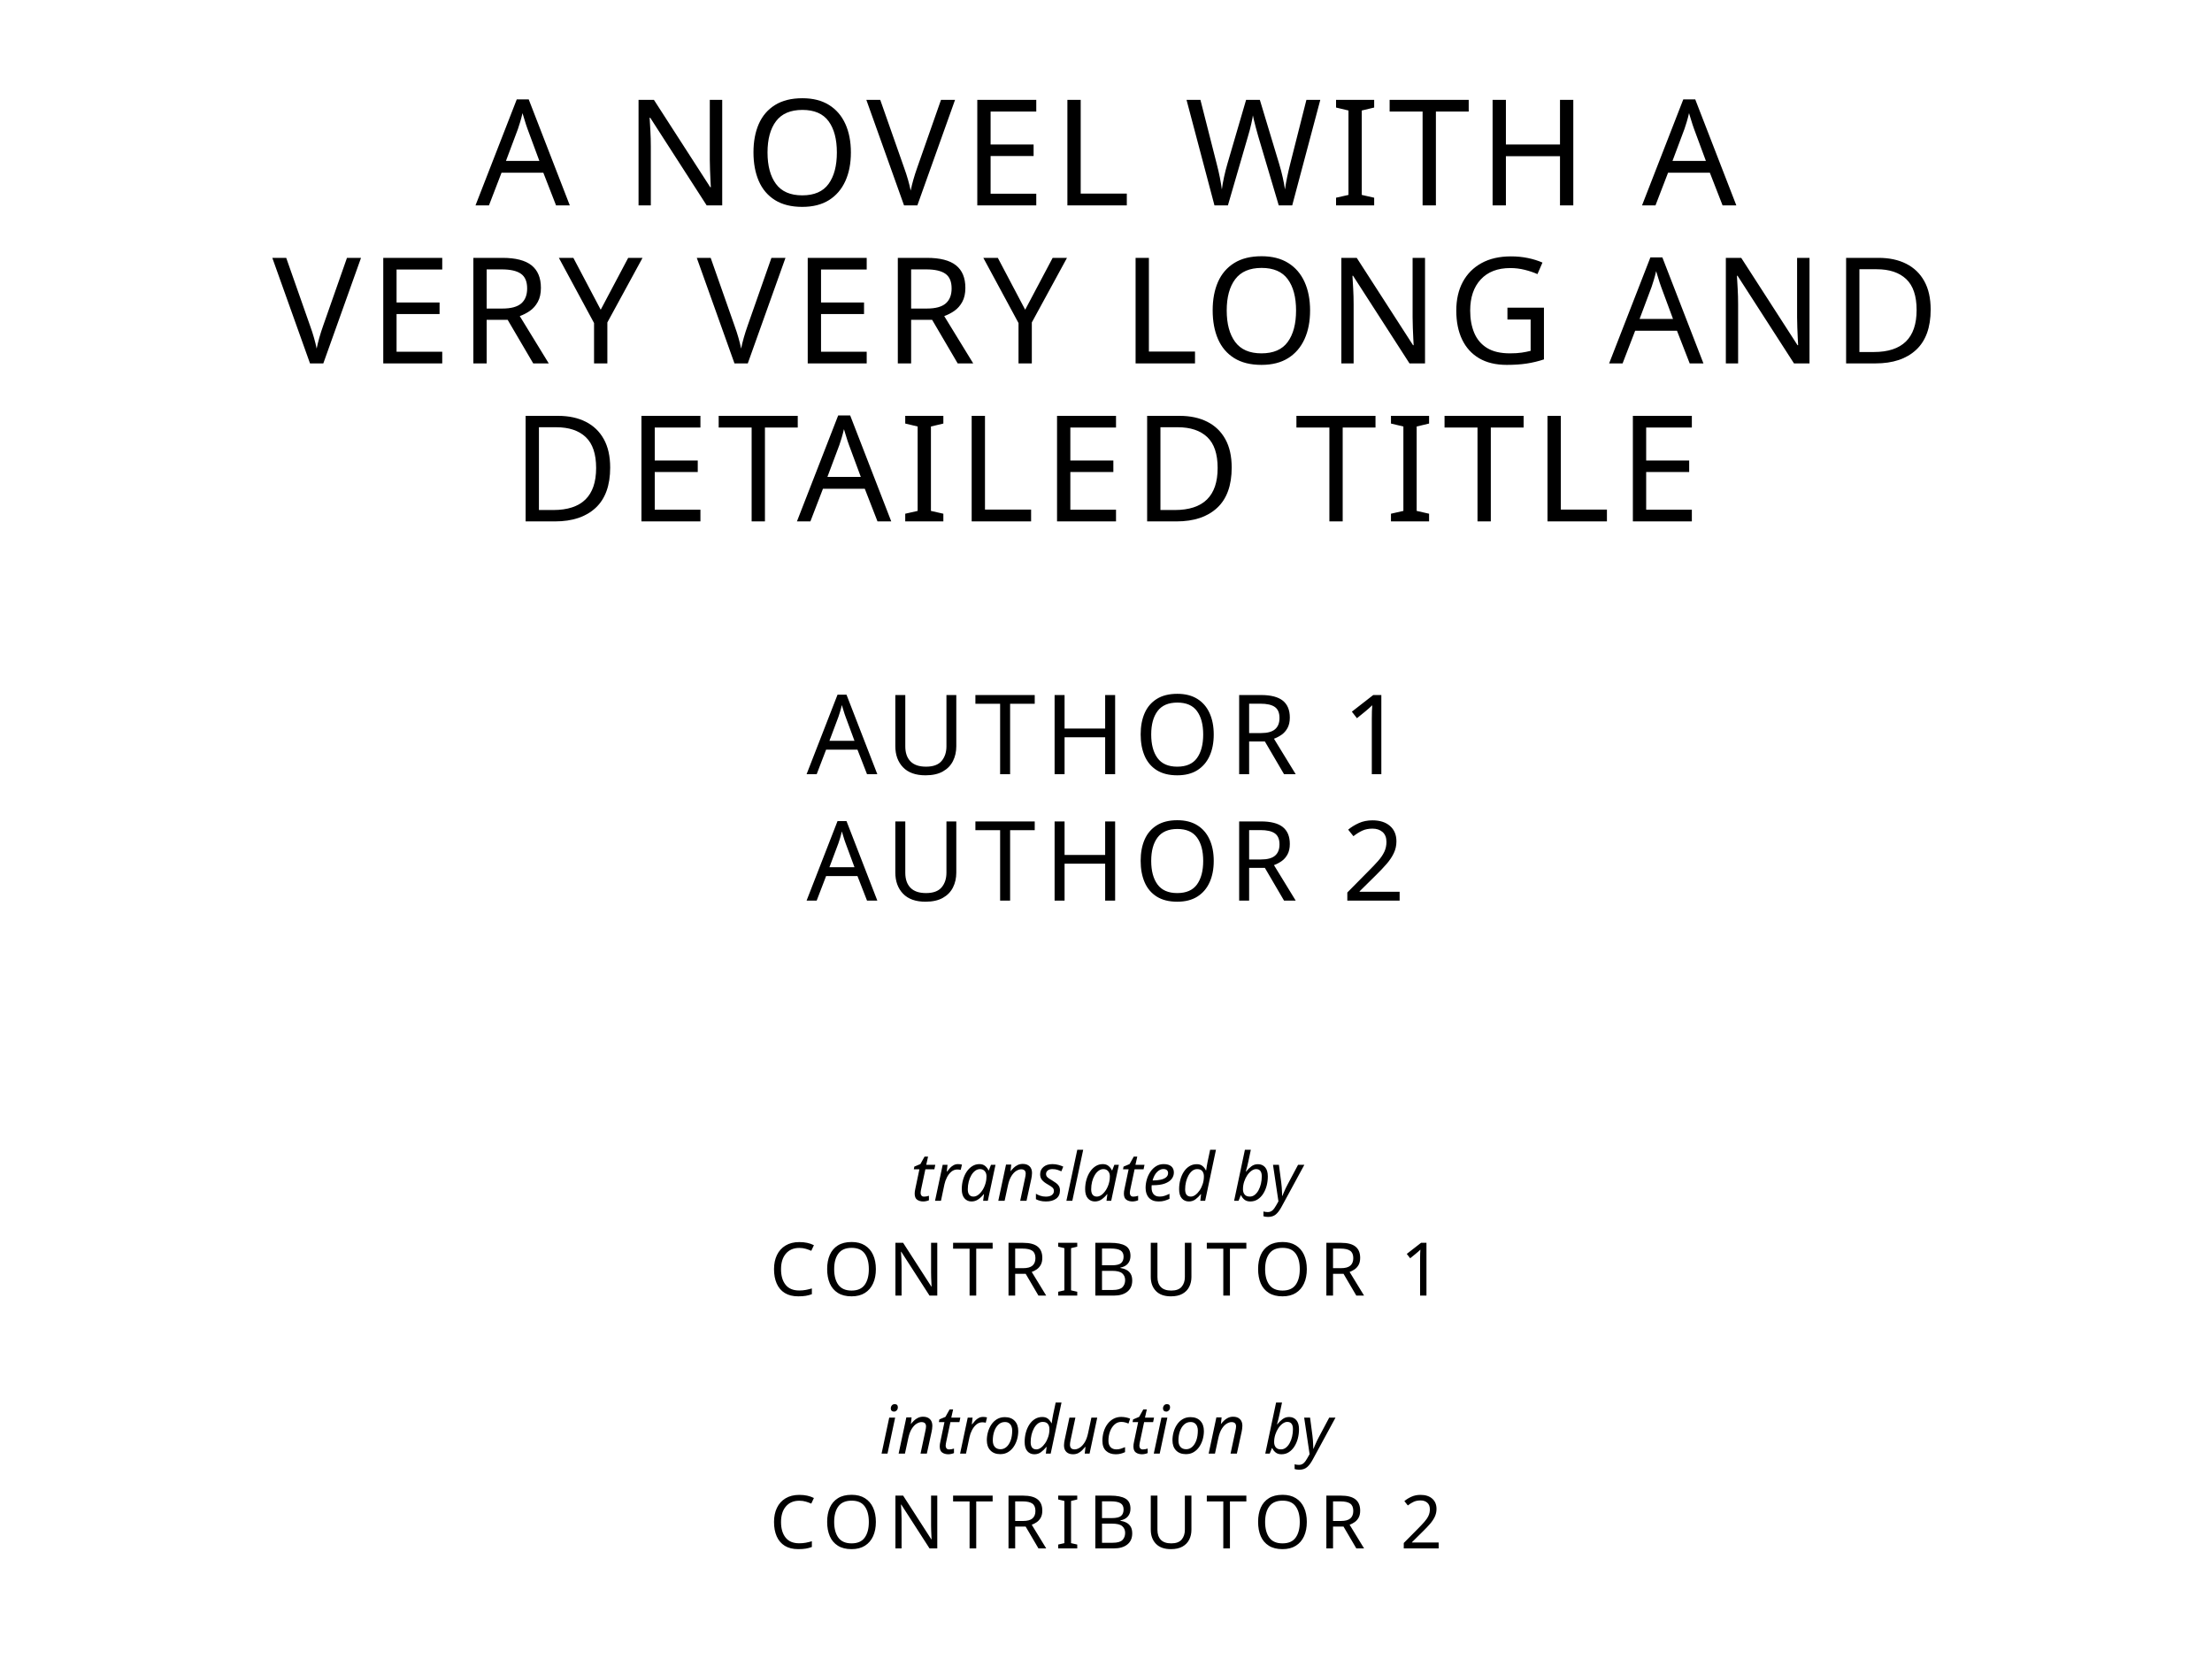
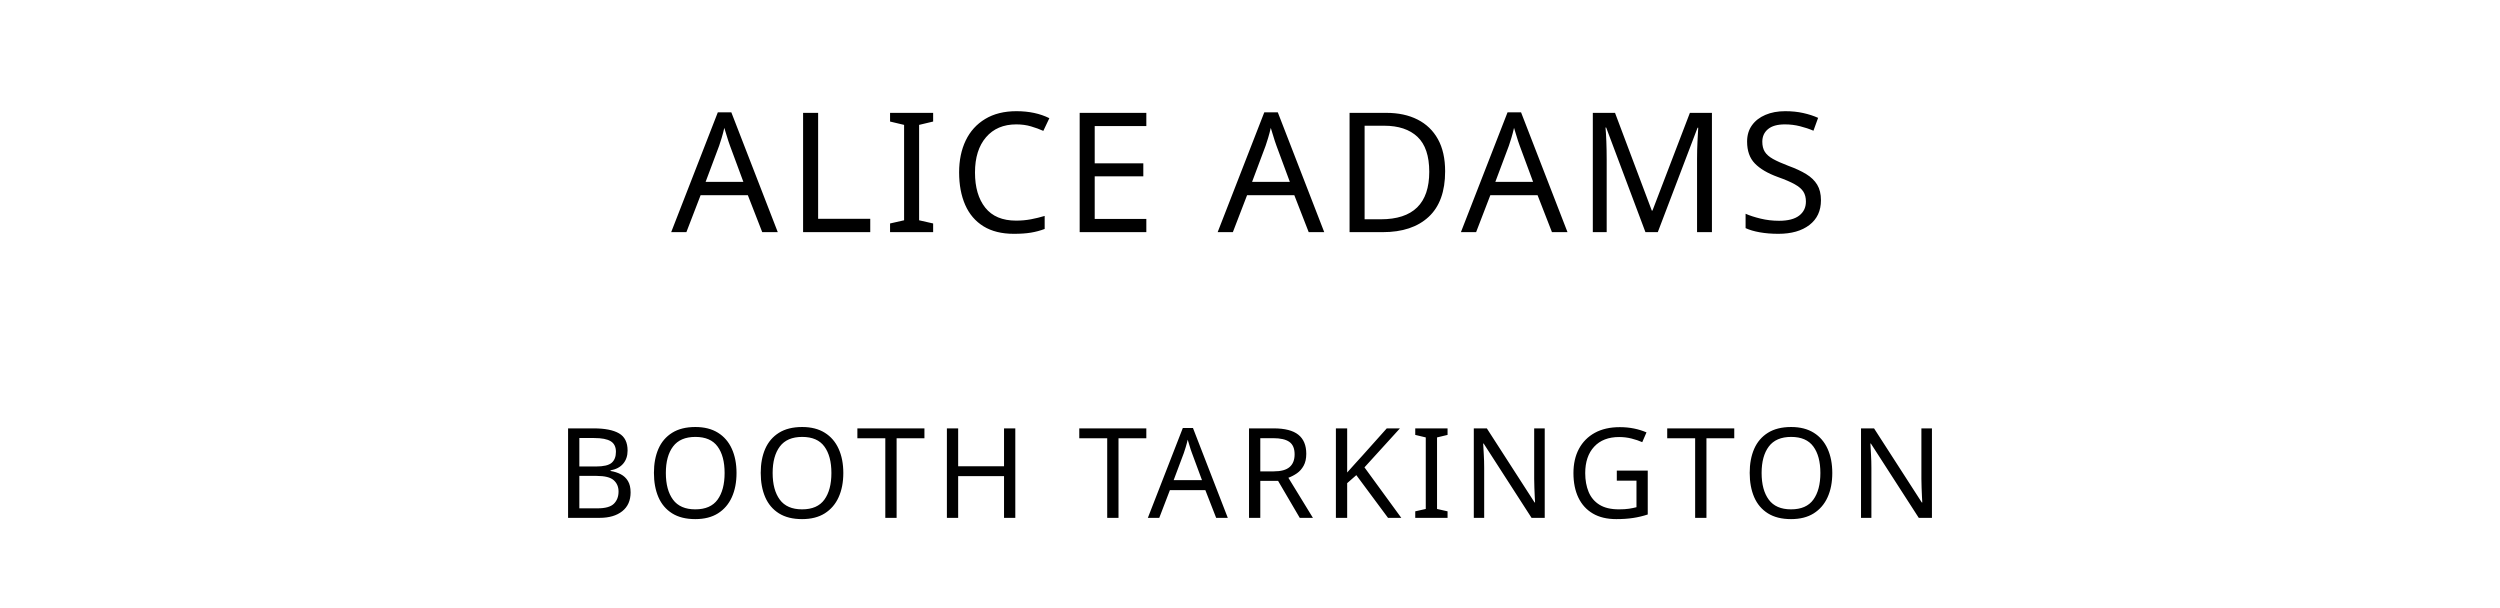
- <svg xmlns="http://www.w3.org/2000/svg" version="1.1" viewBox="0 0 1400 1050">
-   <text style="font-family:League Spartan;font-size:93.567px;letter-spacing:5px" text-anchor="middle" x="700" y="130">A NOVEL WITH A</text>
-   <text style="font-family:League Spartan;font-size:93.567px;letter-spacing:5px" text-anchor="middle" x="700" y="230">VERY VERY LONG AND</text>
-   <text style="font-family:League Spartan;font-size:93.567px;letter-spacing:5px" text-anchor="middle" x="700" y="330">DETAILED TITLE</text>
-   <text style="font-family:League Spartan;font-size:70.175px;letter-spacing:5px" text-anchor="middle" x="700" y="490">AUTHOR 1</text>
-   <text style="font-family:League Spartan;font-size:70.175px;letter-spacing:5px" text-anchor="middle" x="700" y="570">AUTHOR 2</text>
-   <text style="font-family:OFL Sorts Mill Goudy;font-size:42.508px;font-style:italic" text-anchor="middle" x="700" y="760">translated by</text>
-   <text style="font-family:League Spartan;font-size:46.784px;letter-spacing:5px" text-anchor="middle" x="700" y="820">CONTRIBUTOR 1</text>
-   <text style="font-family:OFL Sorts Mill Goudy;font-size:42.508px;font-style:italic" text-anchor="middle" x="700" y="920">introduction by</text>
-   <text style="font-family:League Spartan;font-size:46.784px;letter-spacing:5px" text-anchor="middle" x="700" y="980">CONTRIBUTOR 2</text>
+ <svg xmlns="http://www.w3.org/2000/svg" version="1.1" viewBox="0 0 1400 340">
+   <text style="font-family:League Spartan;font-size:93.567px;letter-spacing:5px" text-anchor="middle" x="700" y="130">ALICE ADAMS</text>
+   <text style="font-family:League Spartan;font-size:70.175px;letter-spacing:5px" text-anchor="middle" x="700" y="290">BOOTH TARKINGTON</text>
</svg>
